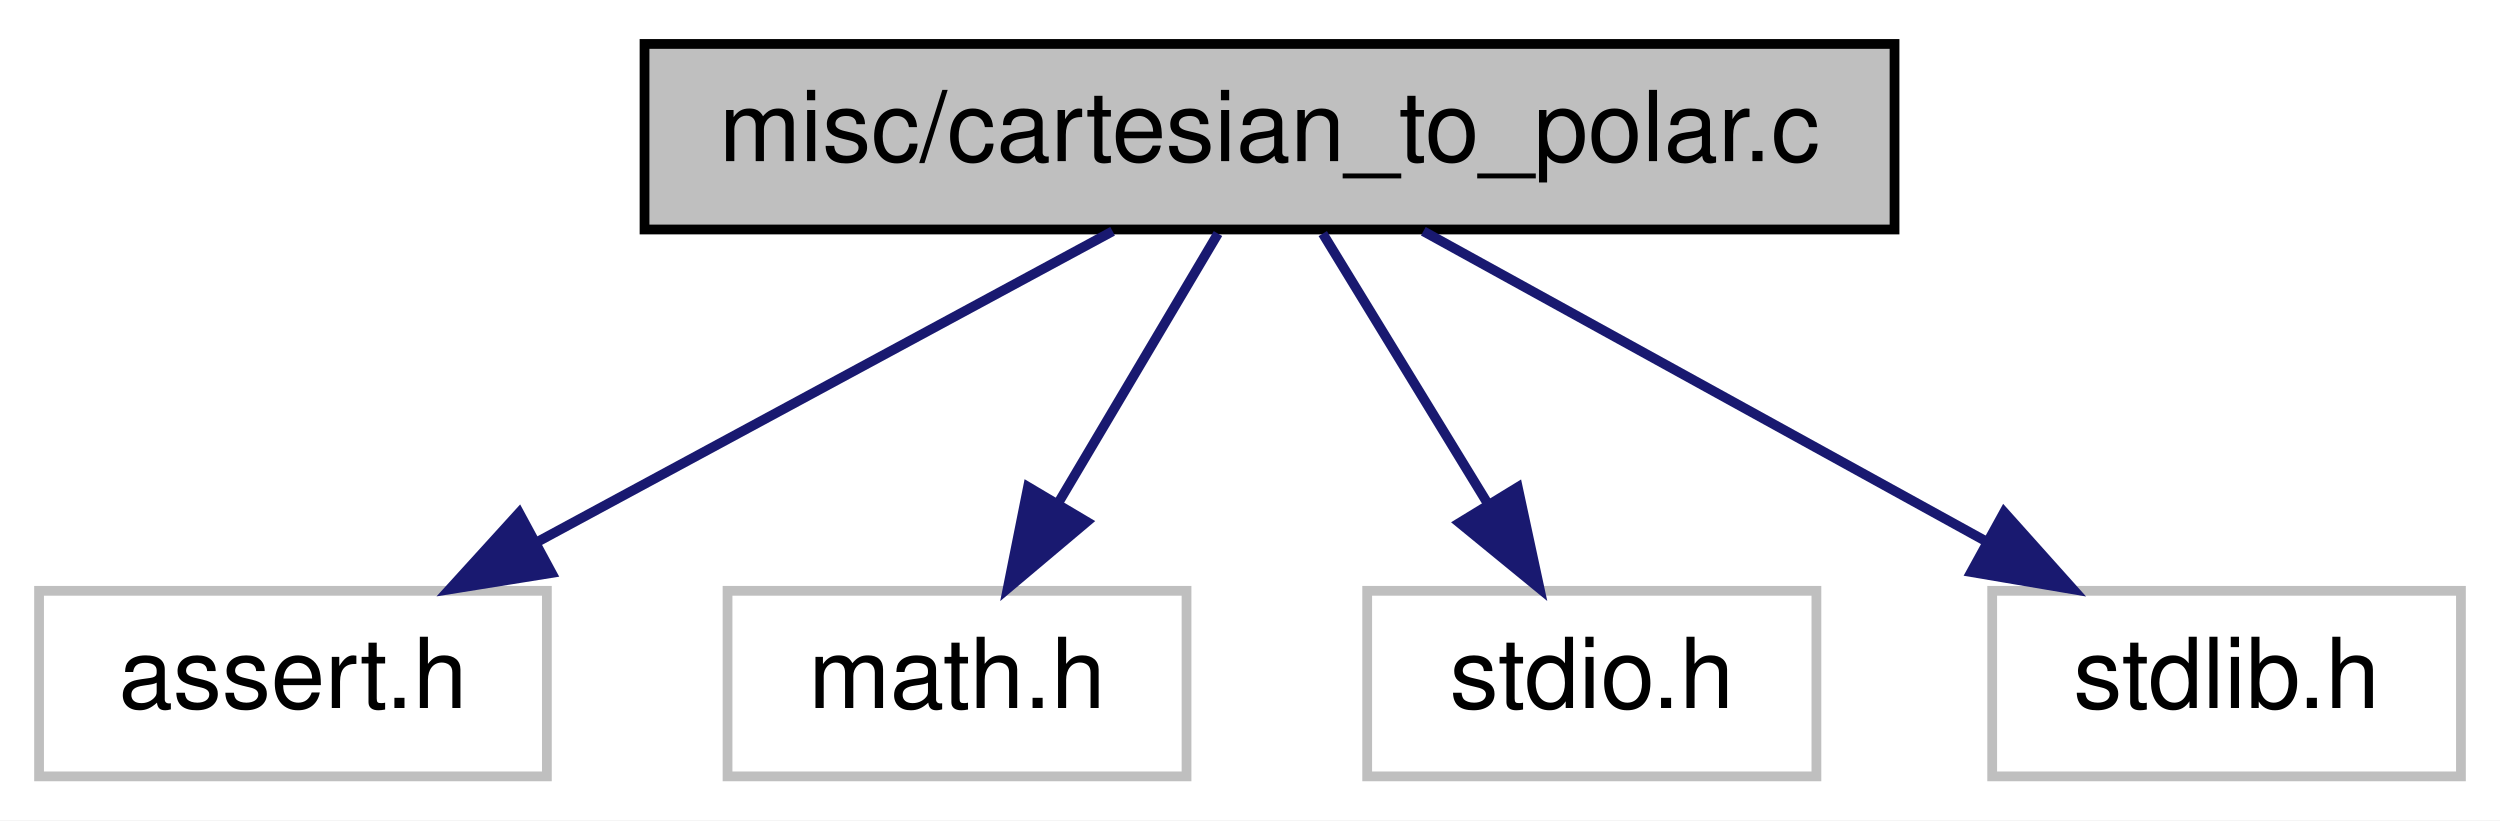
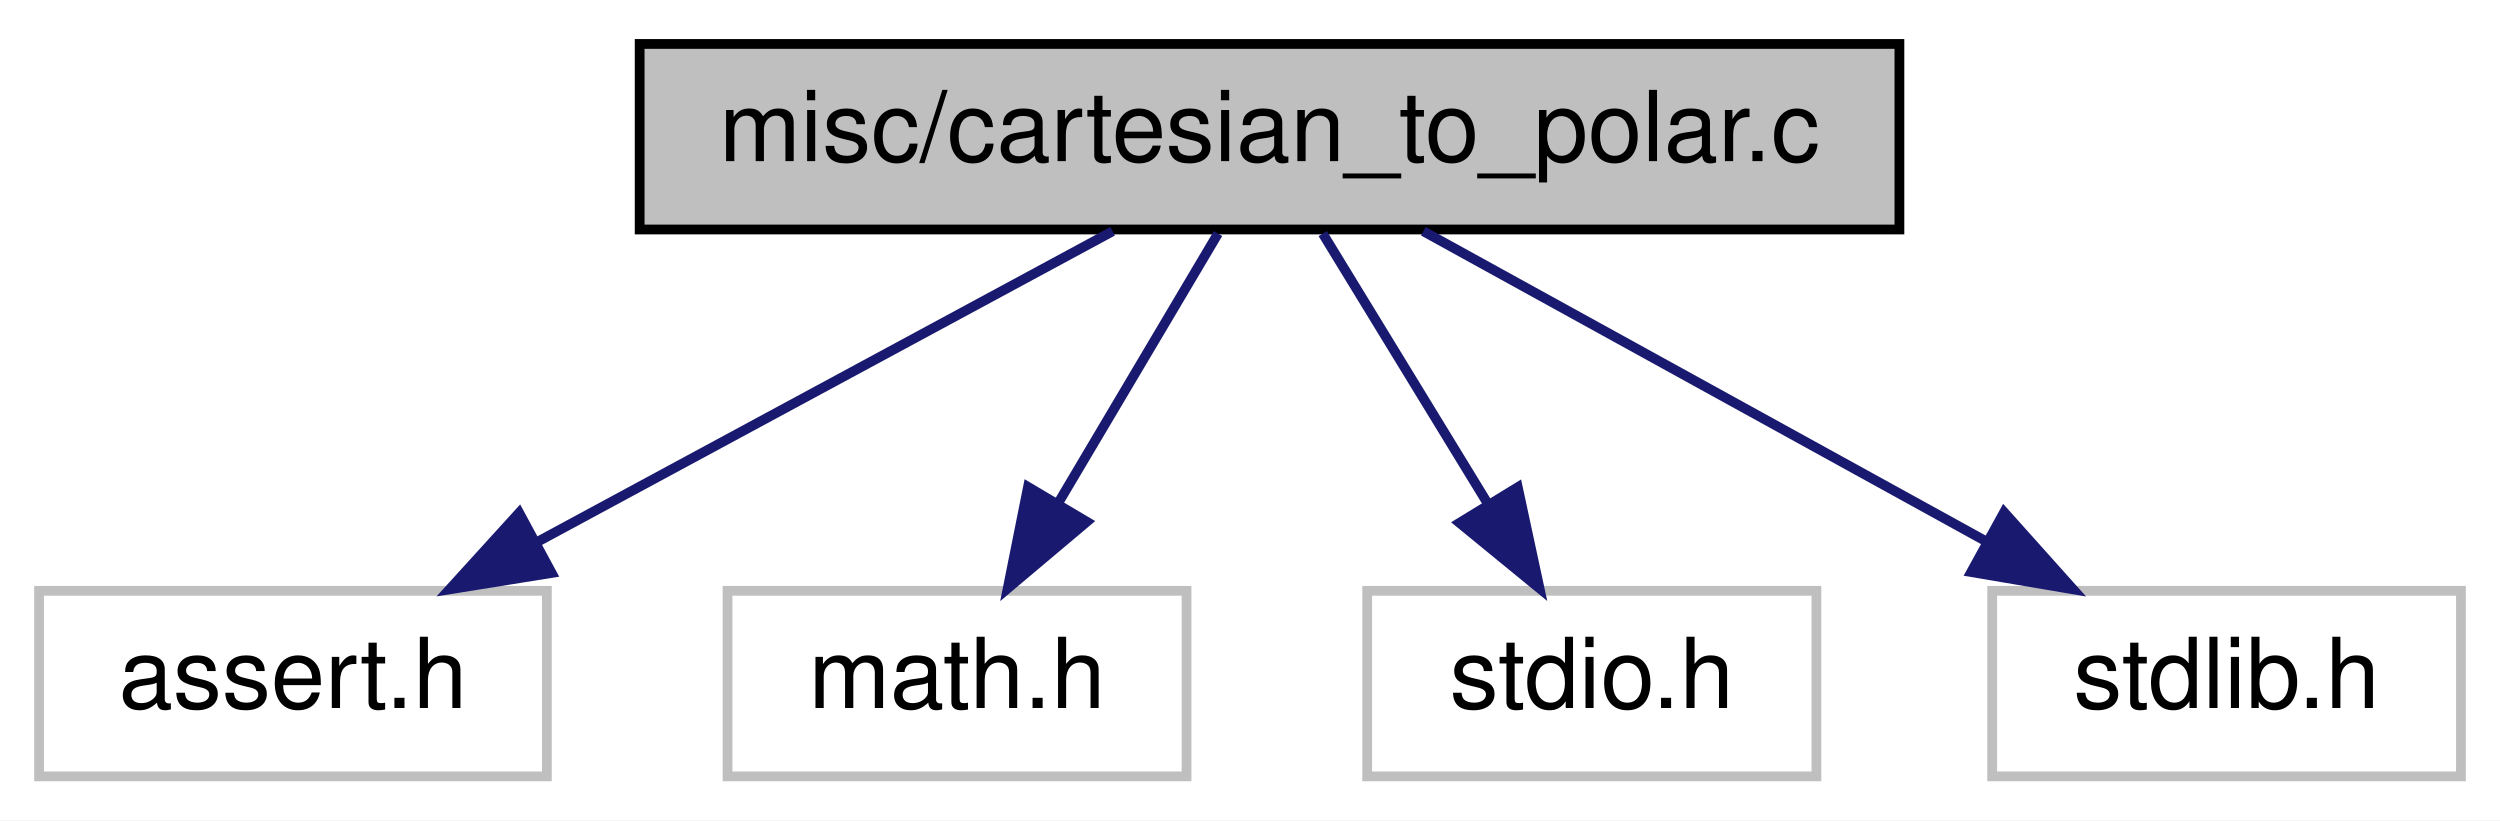
<svg xmlns="http://www.w3.org/2000/svg" xmlns:xlink="http://www.w3.org/1999/xlink" width="256pt" height="84pt" viewBox="0.00 0.00 256.00 84.00">
  <g id="graph0" class="graph" transform="scale(1 1) rotate(0) translate(4 80)">
    <polygon fill="white" stroke="transparent" points="-4,4 -4,-80 252,-80 252,4 -4,4" />
    <g id="node1" class="node">
      <g id="a_node1">
        <a xlink:title="Function to convert a Cartesian co-ordinate to polar form.">
-           <polygon fill="#bfbfbf" stroke="black" points="62,-56.5 62,-75.5 190,-75.5 190,-56.5 62,-56.5" />
+           <polygon fill="#bfbfbf" stroke="black" points="61.5,-56.5 61.5,-75.5 190.5,-75.5 190.5,-56.5 61.5,-56.5" />
          <text text-anchor="middle" x="126" y="-63.5" font-family="Helvetica,sans-Serif" font-size="10.00">misc/cartesian_to_polar.c</text>
        </a>
      </g>
    </g>
    <g id="node2" class="node">
      <g id="a_node2">
        <a xlink:title=" ">
          <polygon fill="white" stroke="#bfbfbf" points="0,-0.5 0,-19.5 52,-19.5 52,-0.5 0,-0.5" />
          <text text-anchor="middle" x="26" y="-7.5" font-family="Helvetica,sans-Serif" font-size="10.00">assert.h</text>
        </a>
      </g>
    </g>
    <g id="edge1" class="edge">
      <path fill="none" stroke="midnightblue" d="M109.93,-56.32C94.04,-47.74 69.49,-34.49 51.04,-24.52" />
      <polygon fill="midnightblue" stroke="midnightblue" points="52.49,-21.33 42.03,-19.65 49.16,-27.49 52.49,-21.33" />
    </g>
    <g id="node3" class="node">
      <g id="a_node3">
        <a xlink:title=" ">
          <polygon fill="white" stroke="#bfbfbf" points="70.5,-0.5 70.5,-19.5 117.5,-19.5 117.5,-0.5 70.5,-0.5" />
          <text text-anchor="middle" x="94" y="-7.5" font-family="Helvetica,sans-Serif" font-size="10.00">math.h</text>
        </a>
      </g>
    </g>
    <g id="edge2" class="edge">
      <path fill="none" stroke="midnightblue" d="M120.72,-56.08C116.29,-48.61 109.84,-37.72 104.38,-28.52" />
      <polygon fill="midnightblue" stroke="midnightblue" points="107.29,-26.57 99.19,-19.75 101.27,-30.14 107.29,-26.57" />
    </g>
    <g id="node4" class="node">
      <g id="a_node4">
        <a xlink:title=" ">
          <polygon fill="white" stroke="#bfbfbf" points="136,-0.5 136,-19.5 182,-19.5 182,-0.5 136,-0.5" />
          <text text-anchor="middle" x="159" y="-7.5" font-family="Helvetica,sans-Serif" font-size="10.00">stdio.h</text>
        </a>
      </g>
    </g>
    <g id="edge3" class="edge">
      <path fill="none" stroke="midnightblue" d="M131.45,-56.08C136.01,-48.61 142.67,-37.72 148.29,-28.52" />
      <polygon fill="midnightblue" stroke="midnightblue" points="151.42,-30.11 153.65,-19.75 145.45,-26.46 151.42,-30.11" />
    </g>
    <g id="node5" class="node">
      <g id="a_node5">
        <a xlink:title=" ">
          <polygon fill="white" stroke="#bfbfbf" points="200,-0.5 200,-19.5 248,-19.5 248,-0.5 200,-0.5" />
          <text text-anchor="middle" x="224" y="-7.5" font-family="Helvetica,sans-Serif" font-size="10.00">stdlib.h</text>
        </a>
      </g>
    </g>
    <g id="edge4" class="edge">
      <path fill="none" stroke="midnightblue" d="M141.75,-56.32C157.32,-47.74 181.38,-34.49 199.46,-24.52" />
      <polygon fill="midnightblue" stroke="midnightblue" points="201.22,-27.55 208.29,-19.65 197.85,-21.42 201.22,-27.55" />
    </g>
  </g>
</svg>
